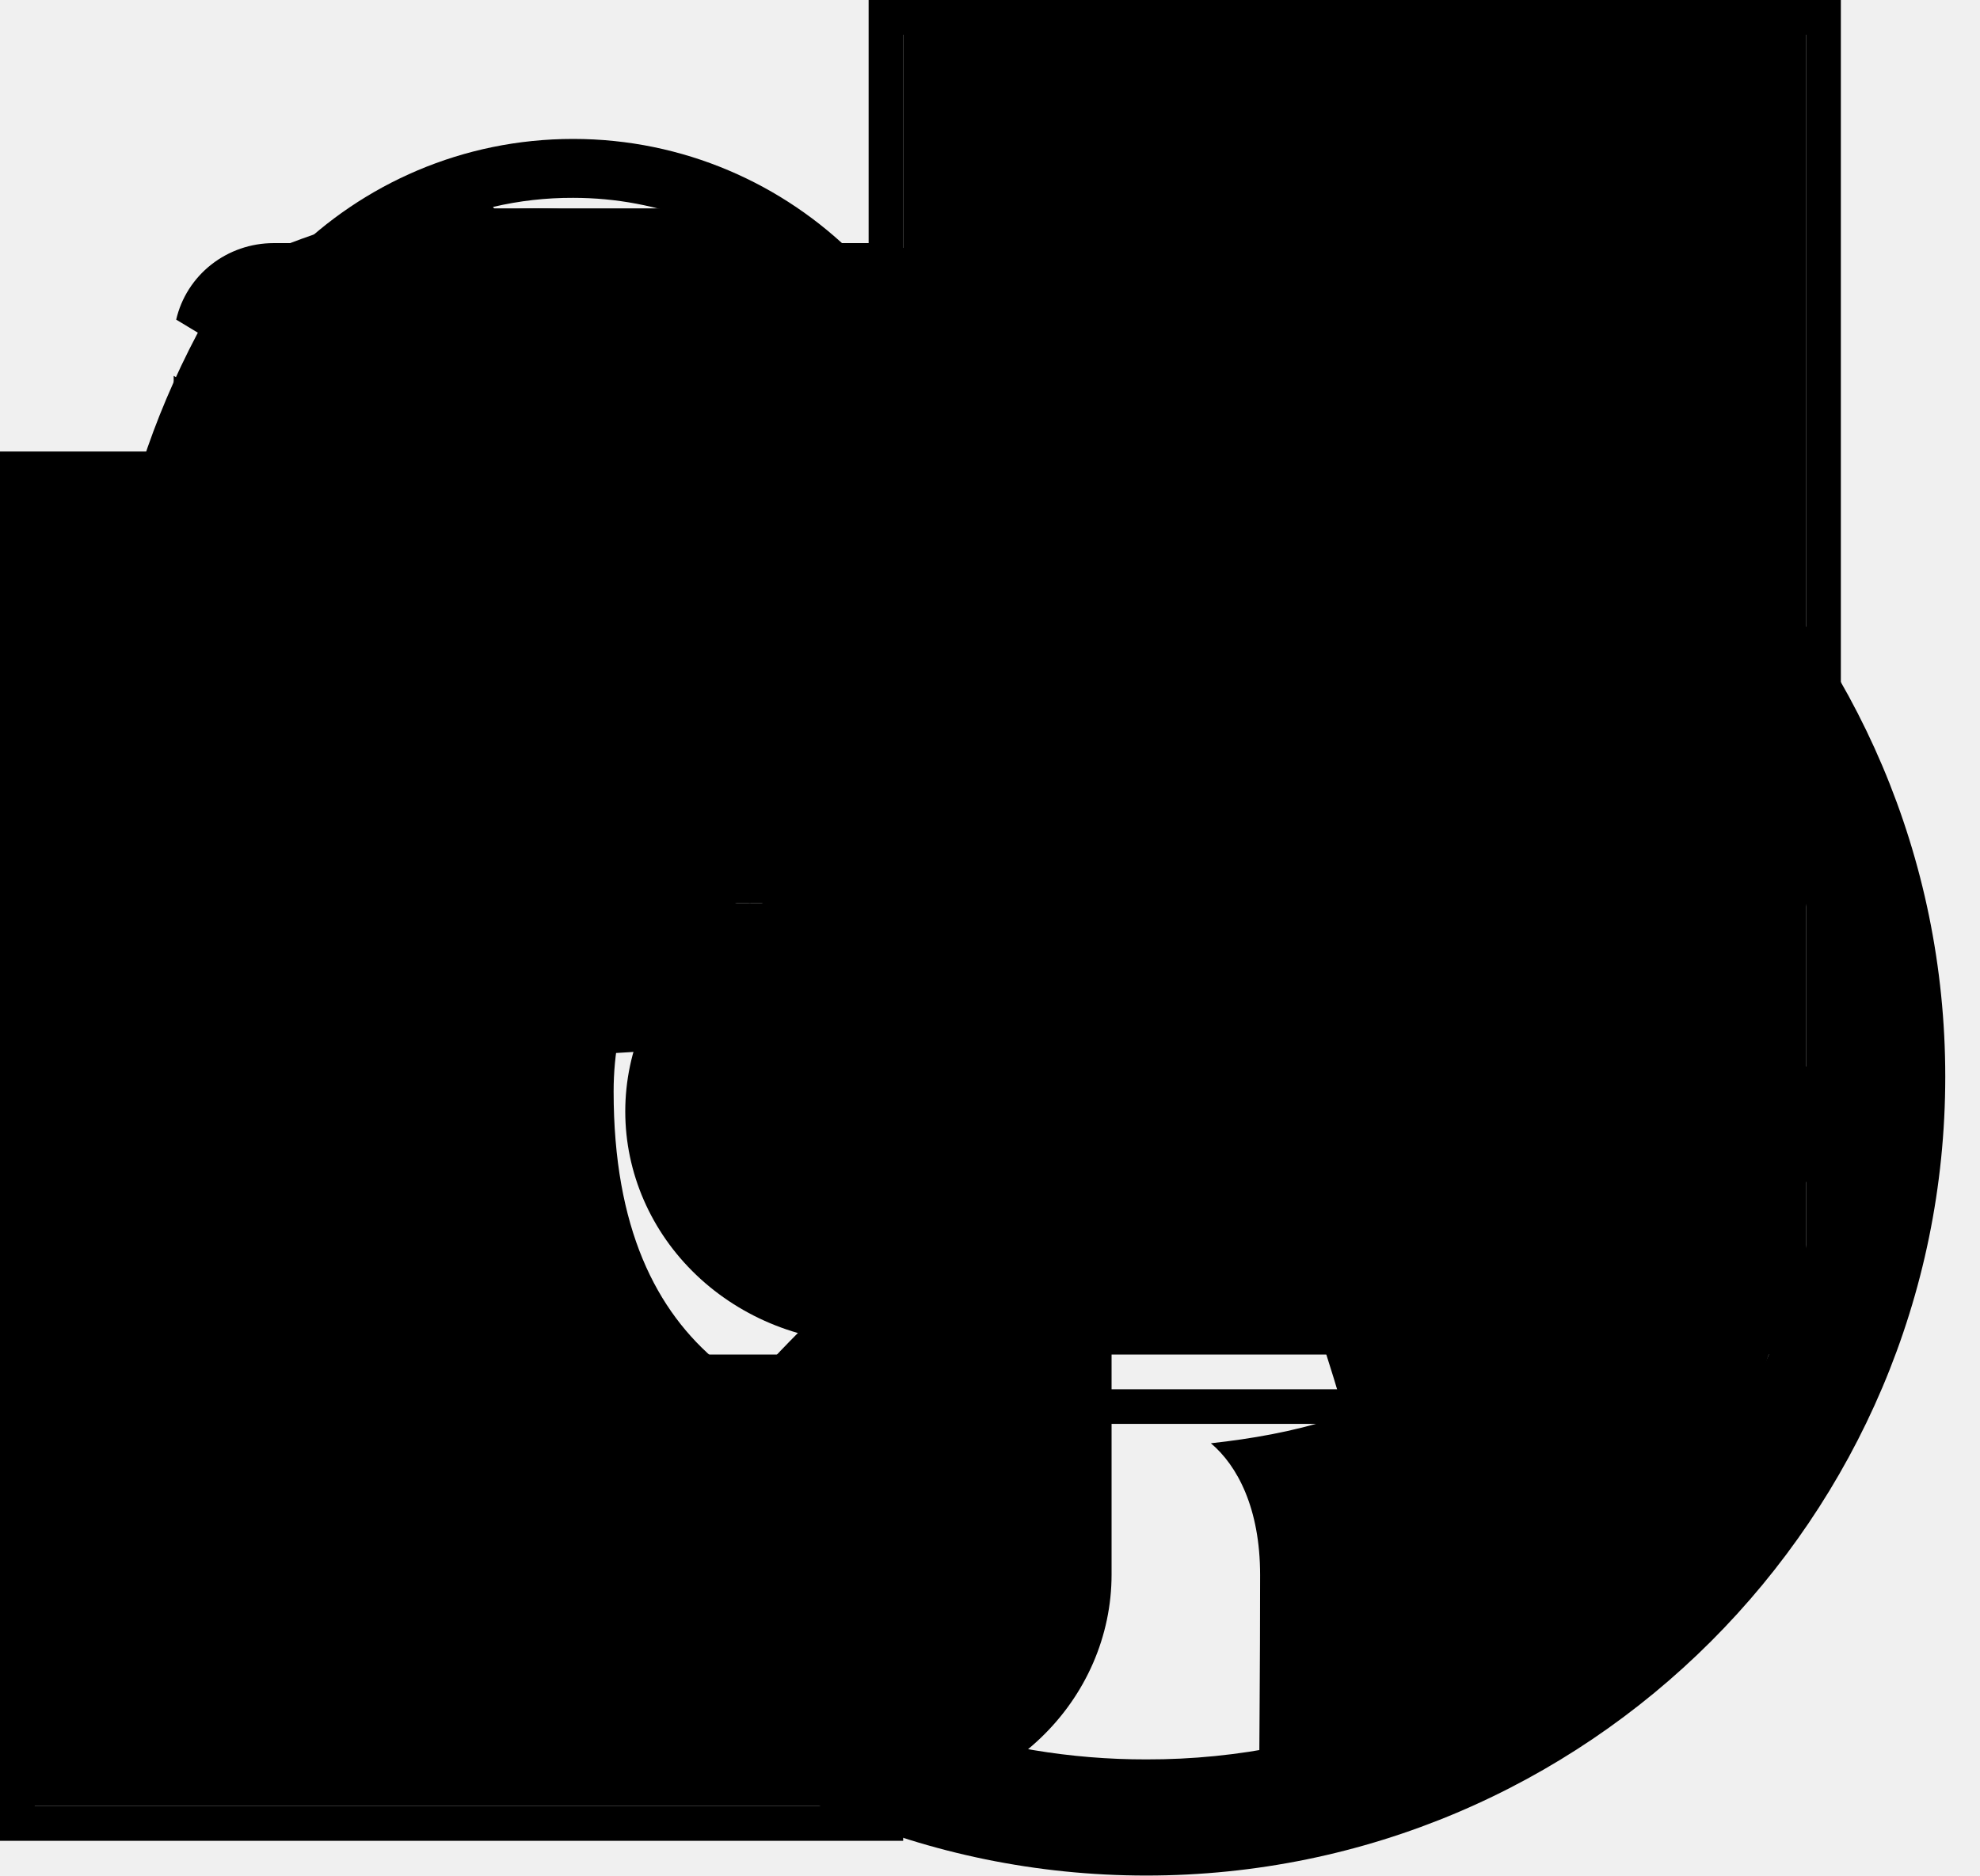
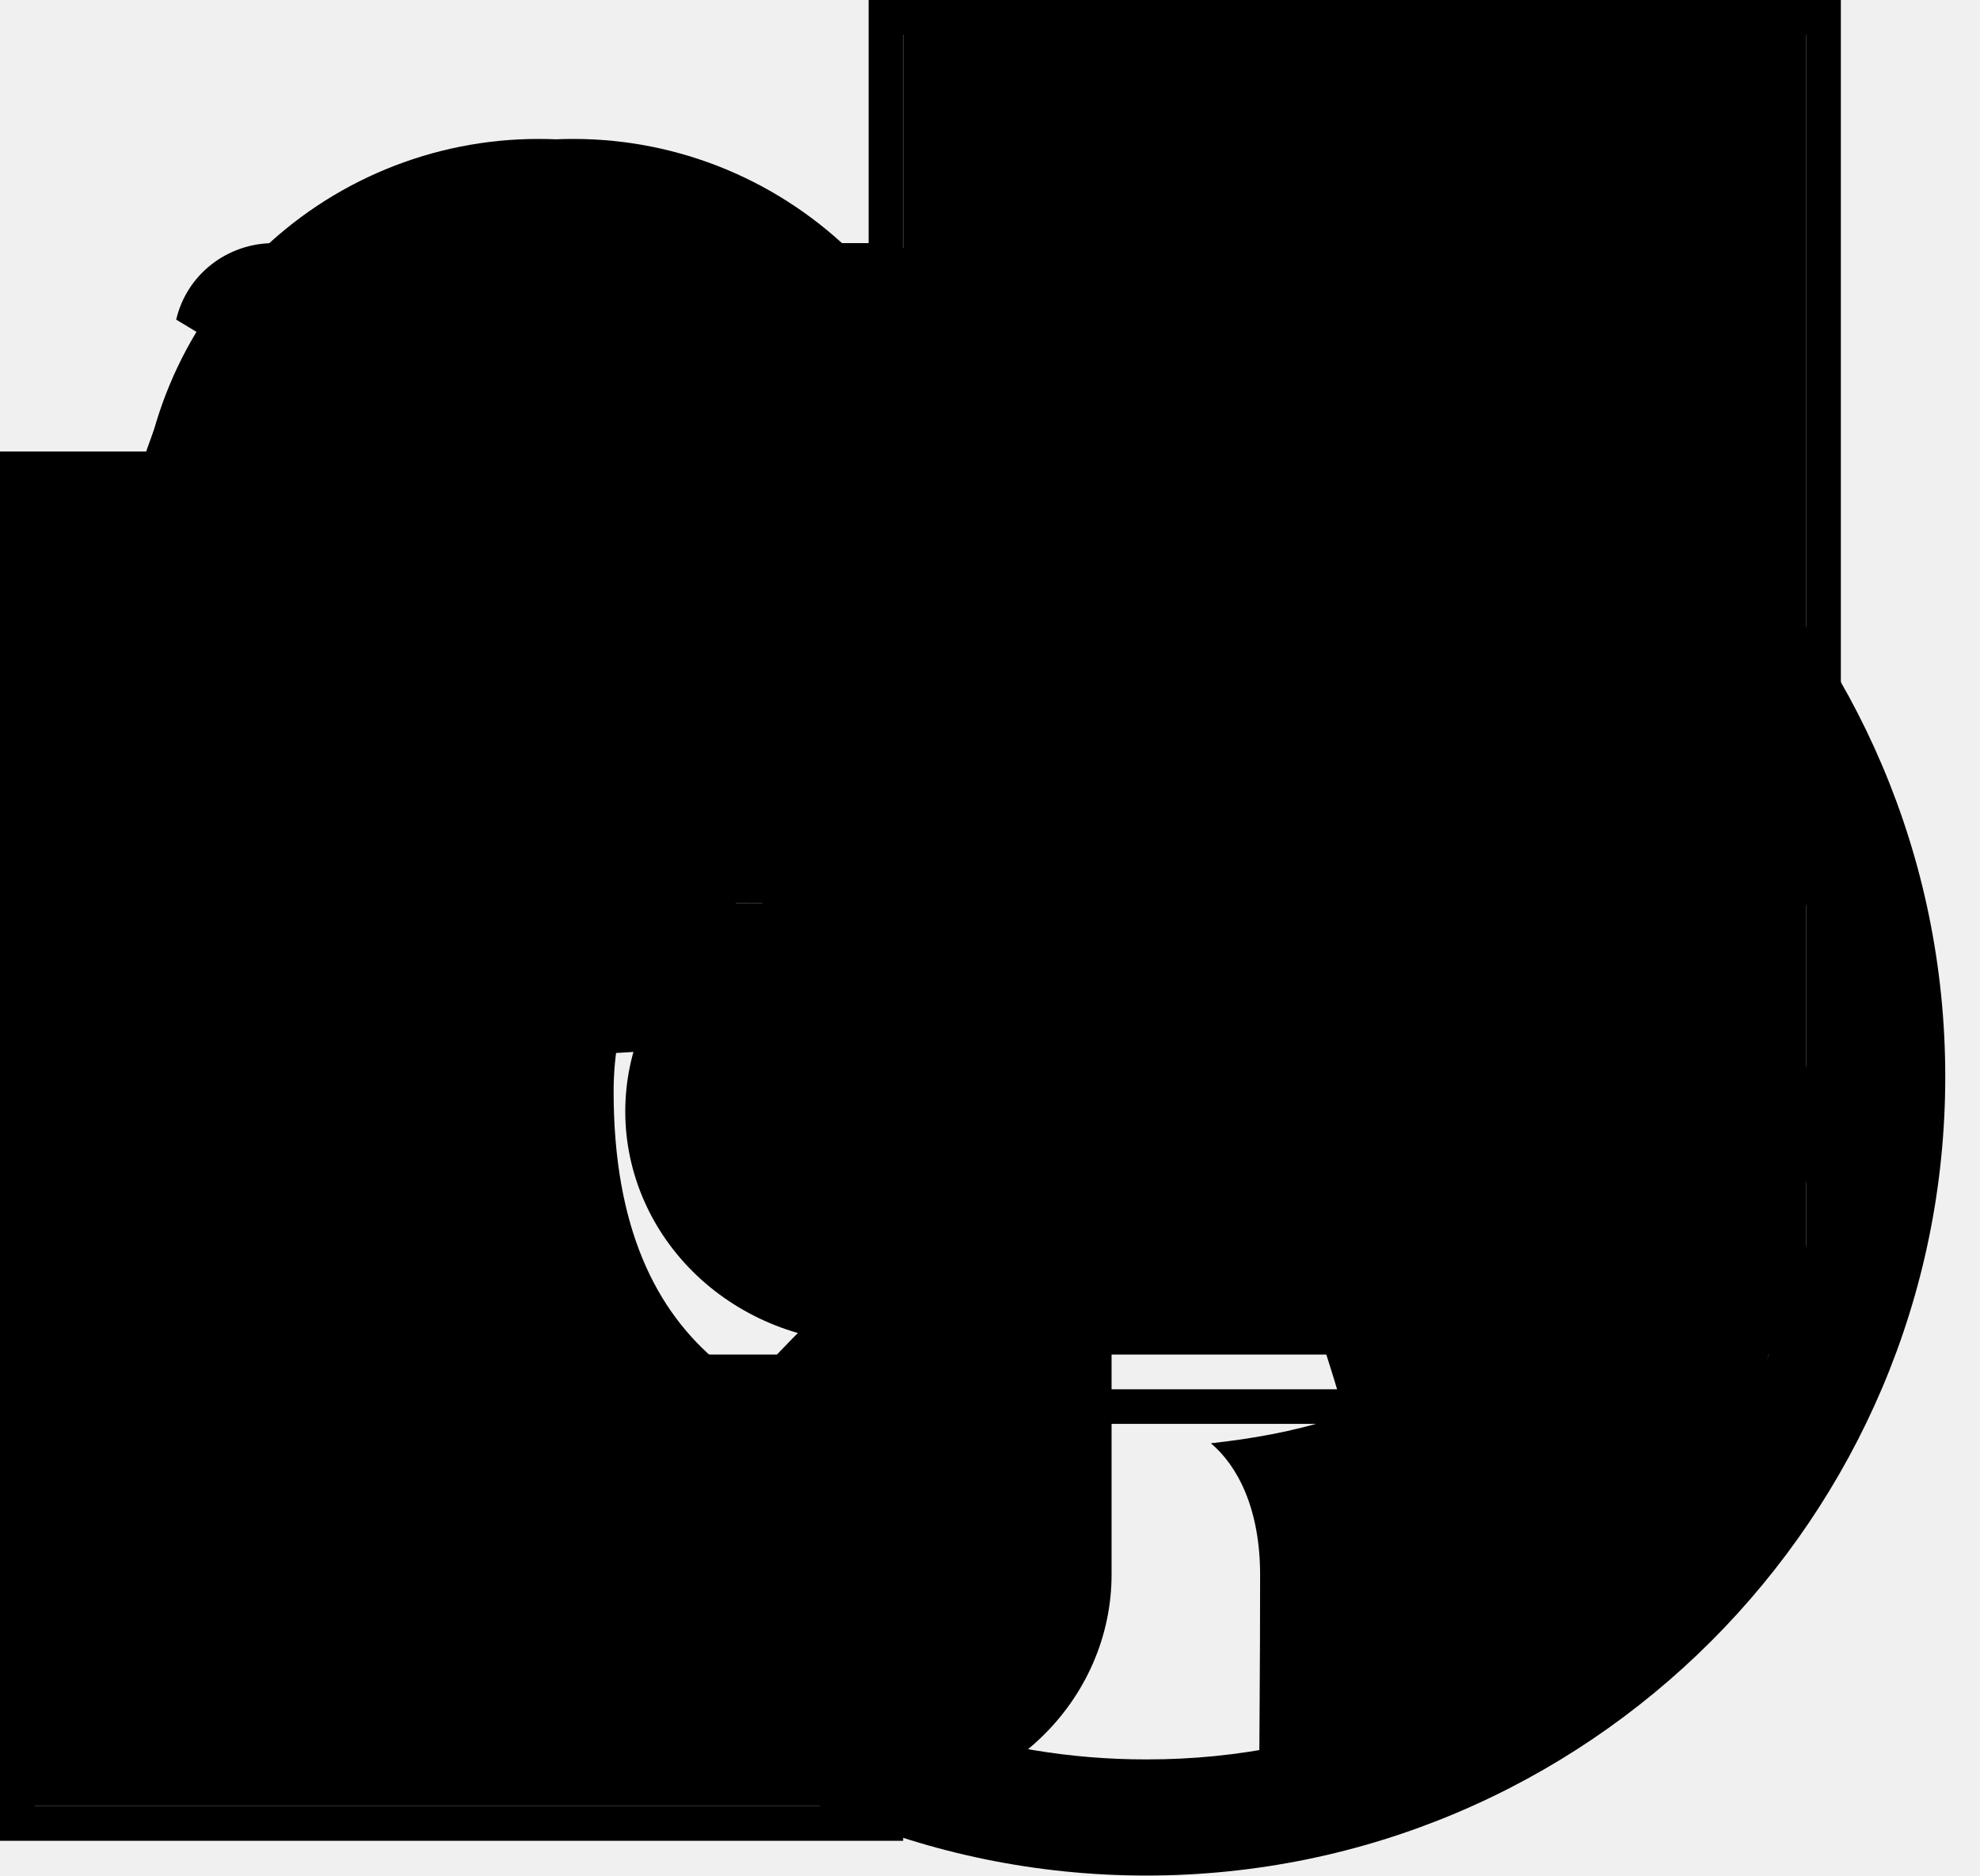
<svg xmlns="http://www.w3.org/2000/svg">
  <path id="logo" fill-rule="evenodd" clip-rule="evenodd" d="M39 0H26V13H13H0V26V39V52H13H26V39H39H52V26V13V0H39ZM13 39H26V26H39V13H26V26H13V39Z" fill="currentColor" />
  <g id="logo-color">
    <mask id="path-1-inside-1_1103_3419" fill="white">
      <path fill-rule="evenodd" clip-rule="evenodd" d="M0 14H13H26V27H13V40H26V53H13H0V40V27V14Z" />
    </mask>
    <path d="M0 14V13H-1V14H0ZM26 14H27V13H26V14ZM26 27V28H27V27H26ZM13 27V26H12V27H13ZM13 40H12V41H13V40ZM26 40H27V39H26V40ZM26 53V54H27V53H26ZM0 53H-1V54H0V53ZM13 13H0V15H13V13ZM26 13H13V15H26V13ZM27 27V14H25V27H27ZM13 28H26V26H13V28ZM14 40V27H12V40H14ZM13 41H26V39H13V41ZM25 40V53H27V40H25ZM26 52H13V54H26V52ZM0 54H13V52H0V54ZM-1 40V53H1V40H-1ZM-1 27V40H1V27H-1ZM-1 14V27H1V14H-1Z" fill="currentColor" mask="url(#path-1-inside-1_1103_3419)" />
    <mask id="path-3-outside-2_1103_3419" maskUnits="userSpaceOnUse" x="25" y="0" width="28" height="41" fill="black">
      <rect fill="white" x="25" width="28" height="41" />
      <path fill-rule="evenodd" clip-rule="evenodd" d="M26 1H39H52V14V27V40H39H26V27H39V14H26V1Z" />
    </mask>
    <path d="M26 1V0H25V1H26ZM52 1H53V0H52V1ZM52 40V41H53V40H52ZM26 40H25V41H26V40ZM26 27V26H25V27H26ZM39 27V28H40V27H39ZM39 14H40V13H39V14ZM26 14H25V15H26V14ZM39 0H26V2H39V0ZM52 0H39V2H52V0ZM53 14V1H51V14H53ZM53 27V14H51V27H53ZM53 40V27H51V40H53ZM39 41H52V39H39V41ZM39 39H26V41H39V39ZM27 40V27H25V40H27ZM26 28H39V26H26V28ZM38 14V27H40V14H38ZM26 15H39V13H26V15ZM25 1V14H27V1H25Z" fill="currentColor" mask="url(#path-3-outside-2_1103_3419)" />
  </g>
  <path id="github" d="M15.5 6C9.699 6 5 10.588 5 16.253C5 20.79 8.006 24.622 12.179 25.98C12.704 26.07 12.901 25.762 12.901 25.493C12.901 25.25 12.888 24.442 12.888 23.584C10.25 24.058 9.568 22.956 9.357 22.379C9.239 22.084 8.727 21.174 8.281 20.931C7.914 20.739 7.389 20.264 8.268 20.252C9.095 20.239 9.686 20.995 9.883 21.302C10.828 22.853 12.337 22.418 12.941 22.148C13.033 21.482 13.308 21.033 13.61 20.777C11.274 20.521 8.832 19.636 8.832 15.715C8.832 14.6 9.239 13.677 9.909 12.959C9.804 12.703 9.436 11.652 10.014 10.242C10.014 10.242 10.893 9.973 12.901 11.293C13.741 11.062 14.634 10.947 15.526 10.947C16.419 10.947 17.311 11.062 18.151 11.293C20.159 9.96 21.039 10.242 21.039 10.242C21.616 11.652 21.249 12.703 21.144 12.959C21.813 13.677 22.22 14.587 22.22 15.715C22.22 19.649 19.766 20.521 17.429 20.777C17.81 21.098 18.138 21.713 18.138 22.674C18.138 24.045 18.125 25.147 18.125 25.493C18.125 25.762 18.322 26.083 18.847 25.98C20.931 25.294 22.743 23.985 24.026 22.24C25.309 20.495 26 18.401 26 16.253C26 10.588 21.301 6 15.5 6Z" fill="currentColor" />
  <path id="githubMobile" d="M31 12C19.398 12 10 21.176 10 32.506C10 41.58 16.011 49.244 24.359 51.961C25.409 52.14 25.802 51.525 25.802 50.987C25.802 50.5 25.776 48.885 25.776 47.168C20.5 48.116 19.135 45.912 18.715 44.758C18.479 44.169 17.455 42.349 16.562 41.862C15.828 41.477 14.777 40.529 16.536 40.503C18.19 40.477 19.371 41.99 19.765 42.605C21.655 45.706 24.674 44.835 25.881 44.297C26.065 42.964 26.616 42.067 27.22 41.554C22.547 41.041 17.665 39.273 17.665 31.429C17.665 29.199 18.479 27.354 19.817 25.918C19.608 25.406 18.872 23.304 20.027 20.484C20.027 20.484 21.786 19.946 25.802 22.586C27.483 22.125 29.267 21.894 31.052 21.894C32.837 21.894 34.623 22.125 36.303 22.586C40.319 19.92 42.078 20.484 42.078 20.484C43.233 23.304 42.498 25.406 42.288 25.918C43.626 27.354 44.44 29.174 44.44 31.429C44.44 39.298 39.531 41.041 34.859 41.554C35.62 42.195 36.276 43.425 36.276 45.348C36.276 48.09 36.25 50.295 36.25 50.987C36.25 51.525 36.644 52.166 37.694 51.961C41.863 50.587 45.486 47.971 48.052 44.481C50.618 40.991 51.999 36.803 52 32.506C52 21.176 42.602 12 31 12Z" fill="currentColor" />
  <path id="dribble" fill-rule="evenodd" clip-rule="evenodd" d="M16.5 4C10.152 4 5 9.152 5 15.5C5 21.848 10.152 27 16.5 27C22.837 27 28 21.848 28 15.5C28 9.152 22.837 4 16.5 4ZM24.096 9.302C25.512 11.025 26.295 13.182 26.317 15.412C25.992 15.351 22.749 14.689 19.481 15.1C19.407 14.939 19.343 14.764 19.269 14.59C19.069 14.116 18.845 13.63 18.62 13.167C22.237 11.696 23.884 9.576 24.097 9.3L24.096 9.302ZM16.5 5.696C18.994 5.696 21.277 6.631 23.012 8.166C22.837 8.416 21.352 10.398 17.86 11.708C16.25 8.752 14.467 6.332 14.193 5.958C14.949 5.781 15.723 5.693 16.5 5.696ZM12.321 6.619C13.637 8.443 14.854 10.338 15.964 12.294C11.374 13.516 7.32 13.492 6.883 13.492C7.199 12.005 7.854 10.611 8.798 9.419C9.741 8.228 10.947 7.27 12.321 6.621V6.619ZM6.672 15.514V15.213C7.096 15.227 11.861 15.289 16.763 13.817C17.049 14.364 17.311 14.926 17.561 15.487L17.173 15.599C12.11 17.234 9.416 21.698 9.19 22.074C7.569 20.273 6.671 17.936 6.672 15.513V15.514ZM16.5 25.328C14.317 25.332 12.196 24.603 10.477 23.258C10.649 22.896 12.646 19.055 18.183 17.122C18.209 17.109 18.221 17.109 18.247 17.097C19.18 19.507 19.881 22 20.341 24.543C19.128 25.065 17.82 25.332 16.5 25.328ZM21.977 23.645C21.876 23.045 21.352 20.178 20.068 16.647C23.148 16.161 25.842 16.959 26.179 17.071C25.969 18.398 25.488 19.666 24.764 20.797C24.041 21.929 23.091 22.898 21.975 23.645H21.977Z" fill="currentColor" />
  <path id="dribbleMobile" fill-rule="evenodd" clip-rule="evenodd" d="M33 8C20.304 8 10 18.304 10 31C10 43.696 20.304 54 33 54C45.673 54 56 43.696 56 31C56 18.304 45.673 8 33 8ZM48.191 18.603C51.023 22.051 52.59 26.363 52.633 30.825C51.984 30.701 45.498 29.378 38.963 30.201C38.813 29.879 38.687 29.528 38.537 29.18C38.138 28.231 37.689 27.26 37.241 26.334C44.474 23.393 47.769 19.152 48.194 18.6L48.191 18.603ZM33 11.393C37.988 11.393 42.554 13.261 46.024 16.332C45.673 16.832 42.703 20.797 35.72 23.416C32.5 17.505 28.935 12.663 28.386 11.916C29.898 11.563 31.447 11.387 33 11.393V11.393ZM24.642 13.238C27.275 16.887 29.707 20.676 31.928 24.589C22.748 27.032 14.64 26.984 13.766 26.984C14.398 24.01 15.709 21.223 17.595 18.839C19.482 16.455 21.894 14.54 24.642 13.241V13.238ZM13.344 31.029V30.425C14.192 30.454 23.722 30.577 33.526 27.633C34.098 28.729 34.621 29.853 35.122 30.974L34.346 31.198C24.22 34.467 18.832 43.397 18.381 44.147C15.137 40.547 13.343 35.872 13.344 31.026V31.029ZM33 50.656C28.634 50.663 24.393 49.205 20.954 46.516C21.299 45.792 25.292 38.11 36.367 34.243C36.418 34.217 36.441 34.217 36.493 34.194C38.36 39.014 39.763 44.001 40.682 49.087C38.255 50.129 35.641 50.663 33 50.656V50.656ZM43.954 47.29C43.752 46.091 42.703 40.355 40.136 33.294C46.297 32.322 51.685 33.918 52.357 34.142C51.938 36.795 50.975 39.332 49.529 41.595C48.082 43.857 46.183 45.796 43.951 47.29H43.954Z" fill="currentColor" />
  <path id="figma" d="M16 16C16 15.116 16.369 14.268 17.025 13.643C17.681 13.018 18.572 12.667 19.5 12.667C20.428 12.667 21.319 13.018 21.975 13.643C22.631 14.268 23 15.116 23 16C23 16.884 22.631 17.732 21.975 18.357C21.319 18.982 20.428 19.333 19.5 19.333C18.572 19.333 17.681 18.982 17.025 18.357C16.369 17.732 16 16.884 16 16ZM9 22.667C9 21.783 9.369 20.935 10.025 20.31C10.681 19.684 11.572 19.333 12.5 19.333H16V22.667C16 23.551 15.631 24.399 14.975 25.024C14.319 25.649 13.428 26 12.5 26C11.572 26 10.681 25.649 10.025 25.024C9.369 24.399 9 23.551 9 22.667ZM16 6V12.667H19.5C20.428 12.667 21.319 12.316 21.975 11.69C22.631 11.065 23 10.217 23 9.333C23 8.449 22.631 7.601 21.975 6.976C21.319 6.351 20.428 6 19.5 6H16ZM9 9.333C9 10.217 9.369 11.065 10.025 11.69C10.681 12.316 11.572 12.667 12.5 12.667H16V6H12.5C11.572 6 10.681 6.351 10.025 6.976C9.369 7.601 9 8.449 9 9.333ZM9 16C9 16.884 9.369 17.732 10.025 18.357C10.681 18.982 11.572 19.333 12.5 19.333H16V12.667H12.5C11.572 12.667 10.681 13.018 10.025 13.643C9.369 14.268 9 15.116 9 16Z" fill="currentColor" />
  <path id="figmaMobile" d="M32 32C32 30.232 32.737 28.536 34.05 27.286C35.363 26.036 37.144 25.333 39 25.333C40.856 25.333 42.637 26.036 43.95 27.286C45.263 28.536 46 30.232 46 32C46 33.768 45.263 35.464 43.95 36.714C42.637 37.964 40.856 38.667 39 38.667C37.144 38.667 35.363 37.964 34.05 36.714C32.737 35.464 32 33.768 32 32ZM18 45.333C18 43.565 18.738 41.87 20.05 40.619C21.363 39.369 23.143 38.667 25 38.667H32V45.333C32 47.101 31.262 48.797 29.95 50.047C28.637 51.298 26.857 52 25 52C23.143 52 21.363 51.298 20.05 50.047C18.738 48.797 18 47.101 18 45.333ZM32 12V25.333H39C40.856 25.333 42.637 24.631 43.95 23.381C45.263 22.131 46 20.435 46 18.667C46 16.899 45.263 15.203 43.95 13.953C42.637 12.702 40.856 12 39 12H32ZM18 18.667C18 20.435 18.738 22.131 20.05 23.381C21.363 24.631 23.143 25.333 25 25.333H32V12H25C23.143 12 21.363 12.702 20.05 13.953C18.738 15.203 18 16.899 18 18.667V18.667ZM18 32C18 33.768 18.738 35.464 20.05 36.714C21.363 37.964 23.143 38.667 25 38.667H32V25.333H25C23.143 25.333 21.363 26.036 20.05 27.286C18.738 28.536 18 30.232 18 32V32Z" fill="currentColor" />
  <path id="discord" d="M24.164 7.659C22.543 6.878 20.832 6.321 19.075 6.001C19.059 5.998 19.043 6.001 19.028 6.008C19.014 6.015 19.002 6.027 18.994 6.042C18.773 6.452 18.53 6.988 18.36 7.408C16.465 7.106 14.538 7.106 12.644 7.408C12.454 6.941 12.239 6.484 12 6.042C11.992 6.027 11.98 6.016 11.966 6.008C11.951 6.001 11.935 5.999 11.919 6.001C10.161 6.319 8.45 6.877 6.83 7.659C6.816 7.665 6.804 7.675 6.797 7.689C3.557 12.771 2.667 17.728 3.103 22.623C3.105 22.646 3.119 22.669 3.136 22.684C5.023 24.151 7.134 25.271 9.378 25.996C9.394 26.001 9.411 26.001 9.427 25.996C9.443 25.99 9.456 25.979 9.466 25.965C9.947 25.276 10.375 24.55 10.744 23.786C10.752 23.77 10.754 23.752 10.751 23.735C10.749 23.717 10.741 23.701 10.728 23.689C10.72 23.681 10.711 23.675 10.7 23.671C10.027 23.399 9.375 23.073 8.75 22.695C8.733 22.685 8.72 22.668 8.714 22.648C8.708 22.627 8.71 22.606 8.719 22.587C8.724 22.575 8.732 22.564 8.742 22.556C8.874 22.452 9.005 22.344 9.13 22.236C9.141 22.227 9.154 22.221 9.168 22.219C9.182 22.217 9.197 22.219 9.21 22.224C13.302 24.186 17.731 24.186 21.773 22.224C21.787 22.218 21.802 22.216 21.816 22.218C21.831 22.22 21.845 22.226 21.856 22.236C21.981 22.344 22.113 22.452 22.244 22.556C22.254 22.564 22.263 22.575 22.269 22.587C22.274 22.6 22.277 22.613 22.276 22.627C22.276 22.641 22.272 22.654 22.265 22.666C22.258 22.678 22.249 22.688 22.238 22.695C21.614 23.076 20.961 23.402 20.286 23.669C20.275 23.673 20.265 23.68 20.257 23.688C20.249 23.697 20.243 23.707 20.239 23.718C20.235 23.729 20.234 23.741 20.235 23.753C20.236 23.764 20.239 23.775 20.244 23.786C20.619 24.548 21.049 25.276 21.52 25.965C21.53 25.979 21.544 25.99 21.559 25.996C21.575 26.001 21.592 26.001 21.608 25.996C23.856 25.273 25.97 24.153 27.859 22.684C27.869 22.677 27.877 22.668 27.882 22.657C27.888 22.647 27.891 22.635 27.892 22.623C28.414 16.964 27.019 12.047 24.195 7.69C24.192 7.683 24.188 7.677 24.183 7.671C24.177 7.666 24.171 7.662 24.164 7.659ZM11.355 19.642C10.122 19.642 9.108 18.454 9.108 16.998C9.108 15.54 10.103 14.353 11.355 14.353C12.616 14.353 13.62 15.55 13.602 16.998C13.602 18.454 12.606 19.642 11.355 19.642ZM19.661 19.642C18.43 19.642 17.414 18.454 17.414 16.998C17.414 15.54 18.41 14.353 19.661 14.353C20.922 14.353 21.928 15.55 21.908 16.998C21.908 18.454 20.922 19.642 19.661 19.642Z" fill="currentColor" />
  <path id="email" d="M5.072 9.203C5.217 8.577 5.573 8.018 6.082 7.618C6.592 7.218 7.224 7 7.875 7H25.125C25.776 7 26.408 7.218 26.918 7.618C27.427 8.018 27.783 8.577 27.928 9.203L16.5 16.087L5.072 9.203ZM5 10.821V20.885L13.342 15.844L5 10.821ZM14.719 16.676L5.275 22.381C5.508 22.866 5.876 23.275 6.337 23.562C6.797 23.849 7.33 24 7.875 24H25.125C25.669 24 26.203 23.848 26.663 23.561C27.123 23.274 27.491 22.864 27.724 22.379L18.28 16.674L16.5 17.747L14.719 16.674V16.676ZM19.658 15.846L28 20.885V10.821L19.658 15.844V15.846Z" fill="currentColor" />
+   <path id="tg" d="M27 15.5C27 18.55 25.788 21.475 23.632 23.632C21.475 25.788 18.55 27 15.5 27C12.45 27 9.525 25.788 7.368 23.632C5.212 21.475 4 18.55 4 15.5C4 12.45 5.212 9.525 7.368 7.368C9.525 5.212 12.45 4 15.5 4C18.55 4 21.475 5.212 23.632 7.368C25.788 9.525 27 12.45 27 15.5ZM15.913 12.49C14.794 12.956 12.557 13.919 9.205 15.379C8.662 15.595 8.376 15.808 8.35 16.015C8.307 16.364 8.745 16.502 9.342 16.69L9.593 16.769C10.18 16.96 10.97 17.183 11.38 17.192C11.754 17.201 12.169 17.048 12.628 16.732C15.76 14.617 17.377 13.549 17.478 13.526C17.55 13.509 17.651 13.489 17.717 13.549C17.784 13.608 17.777 13.722 17.77 13.752C17.727 13.937 16.006 15.536 15.116 16.364C14.839 16.623 14.642 16.805 14.602 16.847C14.513 16.938 14.423 17.027 14.331 17.114C13.785 17.64 13.377 18.034 14.353 18.678C14.823 18.989 15.2 19.243 15.575 19.499C15.983 19.778 16.391 20.055 16.92 20.403C17.054 20.49 17.183 20.583 17.308 20.672C17.784 21.011 18.214 21.316 18.742 21.267C19.049 21.238 19.367 20.951 19.528 20.088C19.909 18.052 20.658 13.64 20.83 11.821C20.841 11.67 20.834 11.518 20.812 11.369C20.798 11.248 20.739 11.136 20.648 11.057C20.517 10.966 20.361 10.92 20.202 10.923C19.771 10.93 19.105 11.162 15.913 12.49Z" fill="currentColor" />
</svg>
